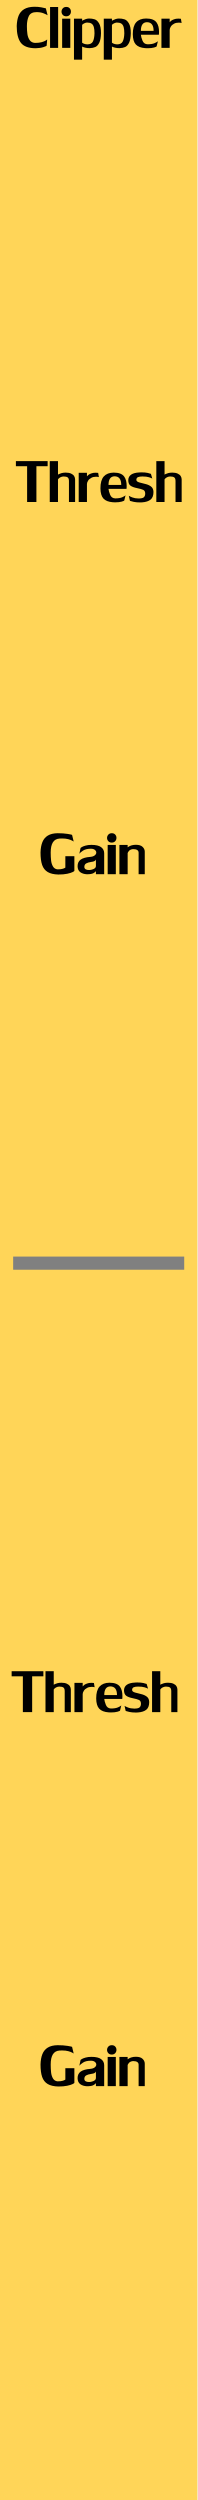
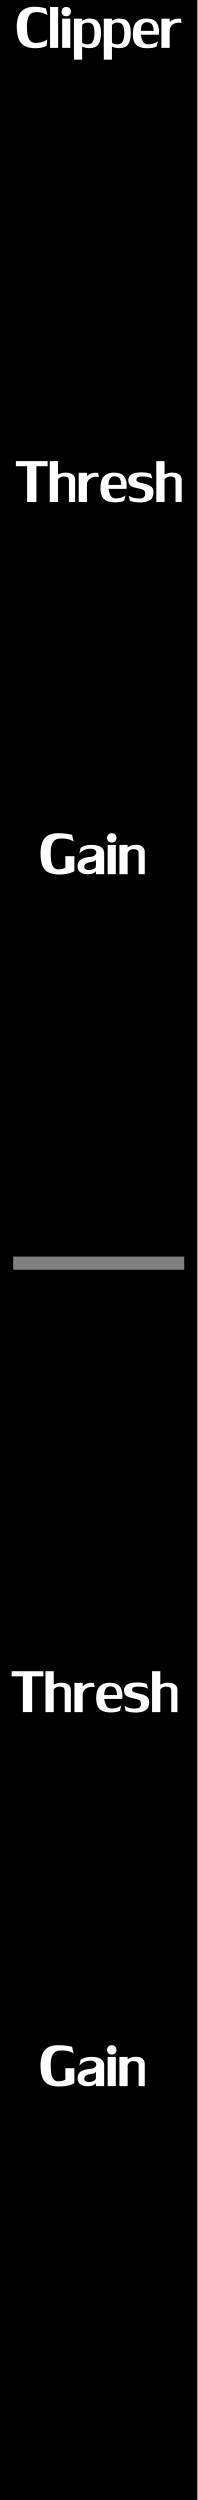
<svg xmlns="http://www.w3.org/2000/svg" width="30" height="380" viewBox="0 0 30 380" id="svg14650" version="1.1">
  <defs id="defs14652" />
  <g id="layer1" transform="translate(0,-672.3622)">
-     <rect style="fill:#ffd558;fill-opacity:1;stroke:none;stroke-width:2.756;stroke-linejoin:round;stroke-miterlimit:4;stroke-dasharray:none;stroke-opacity:1" id="rect15200" width="30" height="380" x="0" y="672.362" />
-     <path id="path894" style="font-style:normal;font-variant:normal;font-weight:normal;font-stretch:normal;font-size:13.333px;line-height:1.25;font-family:LilyUPC;-inkscape-font-specification:LilyUPC;font-variant-ligatures:normal;font-variant-caps:normal;font-variant-numeric:normal;font-feature-settings:normal;text-align:start;letter-spacing:0px;word-spacing:0px;writing-mode:lr-tb;text-anchor:start;fill:#000000;fill-opacity:1;stroke:none" d="m 7.09,679.297 q 0,0.065 -0.482,0.225 -0.479,0.156 -1.172,0.173 -1.615,0 -2.256,-0.817 -0.638,-0.82 -0.638,-2.555 0.033,-0.934 0.286,-1.572 0.257,-0.638 0.84,-0.993 0.583,-0.355 1.569,-0.368 0.589,0 1.058,0.091 0.472,0.088 0.674,0.15 l 0.267,1.051 q -0.173,-0.12 -0.618,-0.299 -0.446,-0.179 -1.074,-0.179 -0.866,0 -1.162,0.605 -0.293,0.605 -0.293,1.514 0,0.7 0.078,1.234 0.081,0.534 0.352,0.915 0.273,0.381 0.798,0.413 0.615,0 1.025,-0.114 0.41,-0.117 0.632,-0.264 0.202,-0.13 0.202,-0.143 0,0 -0.003,0 z" />
-     <path id="path896" style="font-style:normal;font-variant:normal;font-weight:normal;font-stretch:normal;font-size:13.333px;line-height:1.25;font-family:LilyUPC;-inkscape-font-specification:LilyUPC;font-variant-ligatures:normal;font-variant-caps:normal;font-variant-numeric:normal;font-feature-settings:normal;text-align:start;letter-spacing:0px;word-spacing:0px;writing-mode:lr-tb;text-anchor:start;fill:#000000;fill-opacity:1;stroke:none" d="m 7.61,679.642 v -6.214 h 1.227 v 6.214 z" />
-     <path id="path898" style="font-style:normal;font-variant:normal;font-weight:normal;font-stretch:normal;font-size:13.333px;line-height:1.25;font-family:LilyUPC;-inkscape-font-specification:LilyUPC;font-variant-ligatures:normal;font-variant-caps:normal;font-variant-numeric:normal;font-feature-settings:normal;text-align:start;letter-spacing:0px;word-spacing:0px;writing-mode:lr-tb;text-anchor:start;fill:#000000;fill-opacity:1;stroke:none" d="m 9.446,679.642 v -4.44 h 1.24 v 4.44 z m 0.628,-6.227 q 0.332,0 0.518,0.208 0.189,0.208 0.189,0.498 0,0.296 -0.192,0.508 -0.189,0.212 -0.527,0.212 -0.326,0 -0.518,-0.212 -0.192,-0.215 -0.192,-0.495 0,-0.286 0.192,-0.501 0.192,-0.218 0.531,-0.218 z" />
-     <path id="path900" style="font-style:normal;font-variant:normal;font-weight:normal;font-stretch:normal;font-size:13.333px;line-height:1.25;font-family:LilyUPC;-inkscape-font-specification:LilyUPC;font-variant-ligatures:normal;font-variant-caps:normal;font-variant-numeric:normal;font-feature-settings:normal;text-align:start;letter-spacing:0px;word-spacing:0px;writing-mode:lr-tb;text-anchor:start;fill:#000000;fill-opacity:1;stroke:none" d="m 11.243,681.429 v -6.227 h 1.24 v 0.319 q 0,0 0,0 0,-0.003 0.163,-0.091 0.166,-0.091 0.391,-0.166 0.225,-0.075 0.488,-0.088 0.475,0 0.853,0.12 0.381,0.117 0.677,0.612 0.296,0.492 0.296,1.494 -0.02,0.96 -0.264,1.458 -0.244,0.498 -0.599,0.651 -0.352,0.15 -0.846,0.169 -0.684,0 -1.159,-0.238 v 1.986 z m 1.24,-5.28 v 2.705 q 0.059,0.052 0.247,0.143 0.192,0.088 0.527,0.111 0.641,0 0.863,-0.436 0.221,-0.439 0.244,-1.243 0,-0.602 -0.104,-0.957 -0.101,-0.358 -0.348,-0.521 -0.247,-0.163 -0.697,-0.163 -0.293,0.033 -0.514,0.179 -0.218,0.143 -0.218,0.182 z" />
-     <path id="path902" style="font-style:normal;font-variant:normal;font-weight:normal;font-stretch:normal;font-size:13.333px;line-height:1.25;font-family:LilyUPC;-inkscape-font-specification:LilyUPC;font-variant-ligatures:normal;font-variant-caps:normal;font-variant-numeric:normal;font-feature-settings:normal;text-align:start;letter-spacing:0px;word-spacing:0px;writing-mode:lr-tb;text-anchor:start;fill:#000000;fill-opacity:1;stroke:none" d="m 15.775,681.429 v -6.227 h 1.24 v 0.319 q 0,0 0,0 0,-0.003 0.163,-0.091 0.166,-0.091 0.391,-0.166 0.225,-0.075 0.488,-0.088 0.475,0 0.853,0.12 0.381,0.117 0.677,0.612 0.296,0.492 0.296,1.494 -0.02,0.96 -0.264,1.458 -0.244,0.498 -0.599,0.651 -0.352,0.15 -0.846,0.169 -0.684,0 -1.159,-0.238 v 1.986 z m 1.24,-5.28 v 2.705 q 0.059,0.052 0.247,0.143 0.192,0.088 0.527,0.111 0.641,0 0.863,-0.436 0.221,-0.439 0.244,-1.243 0,-0.602 -0.104,-0.957 -0.101,-0.358 -0.348,-0.521 -0.247,-0.163 -0.697,-0.163 -0.293,0.033 -0.514,0.179 -0.218,0.143 -0.218,0.182 z" />
-     <path id="path904" style="font-style:normal;font-variant:normal;font-weight:normal;font-stretch:normal;font-size:13.333px;line-height:1.25;font-family:LilyUPC;-inkscape-font-specification:LilyUPC;font-variant-ligatures:normal;font-variant-caps:normal;font-variant-numeric:normal;font-feature-settings:normal;text-align:start;letter-spacing:0px;word-spacing:0px;writing-mode:lr-tb;text-anchor:start;fill:#000000;fill-opacity:1;stroke:none" d="m 21.413,677.643 q 0.029,0.352 0.241,0.889 0.212,0.537 0.771,0.563 0.684,0 1.071,-0.173 0.387,-0.176 0.505,-0.293 l -0.189,0.771 q 0,0.068 -0.387,0.182 -0.387,0.111 -0.986,0.111 -0.238,0 -0.371,-0.013 -0.97,-0.072 -1.423,-0.557 -0.449,-0.488 -0.459,-1.562 0,-1.23 0.511,-1.803 0.514,-0.573 1.504,-0.583 1.188,0 1.611,0.625 0.361,0.518 0.361,1.4 0,0.166 -0.01,0.283 -0.01,0.114 -0.016,0.16 z m 0.908,-1.908 q -0.908,0.029 -0.908,1.318 h 1.934 q 0,-1.318 -1.025,-1.318 z" />
-     <path id="path906" style="font-style:normal;font-variant:normal;font-weight:normal;font-stretch:normal;font-size:13.333px;line-height:1.25;font-family:LilyUPC;-inkscape-font-specification:LilyUPC;font-variant-ligatures:normal;font-variant-caps:normal;font-variant-numeric:normal;font-feature-settings:normal;text-align:start;letter-spacing:0px;word-spacing:0px;writing-mode:lr-tb;text-anchor:start;fill:#000000;fill-opacity:1;stroke:none" d="m 24.538,679.642 v -4.44 h 1.253 v 0.547 q 0.006,-0.007 0.075,-0.091 0.072,-0.088 0.212,-0.182 0.14,-0.094 0.381,-0.179 0.257,-0.107 0.654,-0.107 0.306,0 0.384,0.026 l 0.107,0.641 q -0.228,-0.055 -0.426,-0.055 -0.433,0 -0.719,0.163 -0.322,0.16 -0.495,0.436 -0.173,0.277 -0.173,0.508 v 2.734 z" />
-     <path id="path885" style="font-style:normal;font-variant:normal;font-weight:normal;font-stretch:normal;font-size:13.333px;line-height:1.25;font-family:LilyUPC;-inkscape-font-specification:LilyUPC;font-variant-ligatures:normal;font-variant-caps:normal;font-variant-numeric:normal;font-feature-settings:normal;text-align:start;letter-spacing:0px;word-spacing:0px;writing-mode:lr-tb;text-anchor:start;fill:#000000;fill-opacity:1;stroke:none" d="m 11.304,802.503 v 2.24 q 0,0.042 -0.273,0.179 -0.27,0.137 -0.82,0.254 -0.547,0.114 -1.331,0.114 -1.032,-0.023 -1.631,-0.381 -0.596,-0.358 -0.843,-1.074 -0.247,-0.719 -0.247,-1.891 0.026,-0.944 0.286,-1.585 0.26,-0.645 0.827,-0.99 0.566,-0.345 1.488,-0.358 0.876,0 1.527,0.107 0.651,0.104 0.671,0.16 l 0.241,0.999 q 0,0 0,0 0,-0.01 -0.215,-0.13 -0.234,-0.13 -0.615,-0.231 -0.381,-0.104 -0.928,-0.104 -0.254,0 -0.4,0.013 -1.335,0.085 -1.335,2.119 0,0.703 0.062,1.23 0.062,0.524 0.293,0.905 0.231,0.381 0.687,0.426 0.557,0 0.837,-0.101 0.28,-0.101 0.348,-0.166 v -1.735 z" />
-     <path id="path887" style="font-style:normal;font-variant:normal;font-weight:normal;font-stretch:normal;font-size:13.333px;line-height:1.25;font-family:LilyUPC;-inkscape-font-specification:LilyUPC;font-variant-ligatures:normal;font-variant-caps:normal;font-variant-numeric:normal;font-feature-settings:normal;text-align:start;letter-spacing:0px;word-spacing:0px;writing-mode:lr-tb;text-anchor:start;fill:#000000;fill-opacity:1;stroke:none" d="m 14.579,805.237 v -0.465 q -0.052,0.12 -0.352,0.299 -0.296,0.179 -1.009,0.179 -0.609,-0.023 -1.012,-0.312 -0.404,-0.29 -0.413,-0.915 0,-0.671 0.479,-1.006 0.482,-0.335 1.442,-0.407 0.443,-0.036 0.68,-0.225 0.241,-0.192 0.241,-0.43 0,-0.241 -0.221,-0.413 -0.218,-0.173 -0.592,-0.173 -0.771,0 -1.201,0.286 -0.426,0.283 -0.56,0.475 l 0.186,-0.882 q 0,-0.023 0.202,-0.14 0.205,-0.117 0.57,-0.218 0.365,-0.104 0.869,-0.107 1.029,0 1.488,0.352 0.459,0.348 0.459,0.915 v 3.187 z m -0.612,-0.693 q 0.612,-0.166 0.612,-0.534 v -1.012 q -0.003,0.01 -0.046,0.094 -0.042,0.081 -0.192,0.163 -0.15,0.081 -0.456,0.117 -0.521,0.072 -0.794,0.234 -0.273,0.16 -0.273,0.55 0.042,0.452 0.723,0.452 0.205,0 0.426,-0.065 z" />
-     <path id="path889" style="font-style:normal;font-variant:normal;font-weight:normal;font-stretch:normal;font-size:13.333px;line-height:1.25;font-family:LilyUPC;-inkscape-font-specification:LilyUPC;font-variant-ligatures:normal;font-variant-caps:normal;font-variant-numeric:normal;font-feature-settings:normal;text-align:start;letter-spacing:0px;word-spacing:0px;writing-mode:lr-tb;text-anchor:start;fill:#000000;fill-opacity:1;stroke:none" d="m 16.366,805.237 v -4.44 h 1.24 v 4.44 z m 0.628,-6.227 q 0.332,0 0.518,0.208 0.189,0.208 0.189,0.498 0,0.296 -0.192,0.508 -0.189,0.212 -0.527,0.212 -0.326,0 -0.518,-0.212 -0.192,-0.215 -0.192,-0.495 0,-0.286 0.192,-0.501 0.192,-0.218 0.531,-0.218 z" />
-     <path id="path891" style="font-style:normal;font-variant:normal;font-weight:normal;font-stretch:normal;font-size:13.333px;line-height:1.25;font-family:LilyUPC;-inkscape-font-specification:LilyUPC;font-variant-ligatures:normal;font-variant-caps:normal;font-variant-numeric:normal;font-feature-settings:normal;text-align:start;letter-spacing:0px;word-spacing:0px;writing-mode:lr-tb;text-anchor:start;fill:#000000;fill-opacity:1;stroke:none" d="m 22.004,801.822 v 3.415 h -0.934 v -3.252 q 0,-0.56 -0.853,-0.56 -0.417,0.049 -0.599,0.26 -0.179,0.208 -0.215,0.339 v 3.213 h -1.253 v -4.44 h 1.253 v 0.361 q 0.026,-0.016 0.176,-0.117 0.153,-0.101 0.43,-0.186 0.28,-0.085 0.648,-0.085 0.693,0 1.019,0.319 0.329,0.316 0.329,0.732 z" />
-     <path id="path935" style="font-style:normal;font-variant:normal;font-weight:normal;font-stretch:normal;font-size:13.333px;line-height:1.25;font-family:LilyUPC;-inkscape-font-specification:LilyUPC;font-variant-ligatures:normal;font-variant-caps:normal;font-variant-numeric:normal;font-feature-settings:normal;text-align:start;letter-spacing:0px;word-spacing:0px;writing-mode:lr-tb;text-anchor:start;fill:#000000;fill-opacity:1;stroke:none" d="M 3.475,927.163 H 1.769 v -0.775 h 4.824 v 0.775 H 4.887 v 5.439 H 3.475 Z" />
-     <path id="path937" style="font-style:normal;font-variant:normal;font-weight:normal;font-stretch:normal;font-size:13.333px;line-height:1.25;font-family:LilyUPC;-inkscape-font-specification:LilyUPC;font-variant-ligatures:normal;font-variant-caps:normal;font-variant-numeric:normal;font-feature-settings:normal;text-align:start;letter-spacing:0px;word-spacing:0px;writing-mode:lr-tb;text-anchor:start;fill:#000000;fill-opacity:1;stroke:none" d="m 6.915,932.603 v -6.214 h 1.253 v 2.054 q 0,0 0,0 0,-0.003 0.15,-0.085 0.156,-0.081 0.41,-0.15 0.257,-0.068 0.612,-0.072 0.498,0 0.82,0.15 0.322,0.146 0.465,0.384 0.143,0.238 0.143,0.505 v 3.428 H 9.835 v -3.187 q 0,-0.4 -0.189,-0.547 -0.189,-0.146 -0.638,-0.146 -0.257,0.013 -0.446,0.111 -0.186,0.094 -0.29,0.202 -0.104,0.104 -0.104,0.127 v 3.441 z" />
-     <path id="path939" style="font-style:normal;font-variant:normal;font-weight:normal;font-stretch:normal;font-size:13.333px;line-height:1.25;font-family:LilyUPC;-inkscape-font-specification:LilyUPC;font-variant-ligatures:normal;font-variant-caps:normal;font-variant-numeric:normal;font-feature-settings:normal;text-align:start;letter-spacing:0px;word-spacing:0px;writing-mode:lr-tb;text-anchor:start;fill:#000000;fill-opacity:1;stroke:none" d="m 11.316,932.603 v -4.44 h 1.253 v 0.547 q 0.006,-0.007 0.075,-0.091 0.072,-0.088 0.212,-0.182 0.14,-0.094 0.381,-0.179 0.257,-0.107 0.654,-0.107 0.306,0 0.384,0.026 l 0.107,0.641 q -0.228,-0.055 -0.426,-0.055 -0.433,0 -0.719,0.163 -0.322,0.16 -0.495,0.436 -0.173,0.277 -0.173,0.508 v 2.734 z" />
-     <path id="path941" style="font-style:normal;font-variant:normal;font-weight:normal;font-stretch:normal;font-size:13.333px;line-height:1.25;font-family:LilyUPC;-inkscape-font-specification:LilyUPC;font-variant-ligatures:normal;font-variant-caps:normal;font-variant-numeric:normal;font-feature-settings:normal;text-align:start;letter-spacing:0px;word-spacing:0px;writing-mode:lr-tb;text-anchor:start;fill:#000000;fill-opacity:1;stroke:none" d="m 15.848,930.604 q 0.029,0.352 0.241,0.889 0.212,0.537 0.771,0.563 0.684,0 1.071,-0.173 0.387,-0.176 0.505,-0.293 l -0.189,0.771 q 0,0.068 -0.387,0.182 -0.387,0.111 -0.986,0.111 -0.238,0 -0.371,-0.013 -0.97,-0.072 -1.423,-0.557 -0.449,-0.488 -0.459,-1.562 0,-1.23 0.511,-1.803 0.514,-0.573 1.504,-0.583 1.188,0 1.611,0.625 0.361,0.518 0.361,1.4 0,0.166 -0.01,0.283 -0.01,0.114 -0.016,0.16 z m 0.908,-1.908 q -0.908,0.029 -0.908,1.318 h 1.934 q 0,-1.318 -1.025,-1.318 z" />
-     <path id="path943" style="font-style:normal;font-variant:normal;font-weight:normal;font-stretch:normal;font-size:13.333px;line-height:1.25;font-family:LilyUPC;-inkscape-font-specification:LilyUPC;font-variant-ligatures:normal;font-variant-caps:normal;font-variant-numeric:normal;font-feature-settings:normal;text-align:start;letter-spacing:0px;word-spacing:0px;writing-mode:lr-tb;text-anchor:start;fill:#000000;fill-opacity:1;stroke:none" d="m 20.079,929.243 q 0,0.257 0.456,0.387 0.459,0.127 0.941,0.241 0.482,0.111 0.833,0.378 0.355,0.264 0.371,0.82 0,0.814 -0.439,1.169 -0.436,0.355 -1.27,0.417 -0.104,0.013 -0.319,0.013 -0.566,0 -0.977,-0.088 -0.41,-0.091 -0.57,-0.15 l -0.173,-0.775 q 0.146,0.101 0.537,0.254 0.391,0.153 0.941,0.16 0.586,0 0.794,-0.176 0.212,-0.179 0.221,-0.557 0,-0.436 -0.296,-0.576 -0.293,-0.14 -0.954,-0.27 -0.658,-0.13 -0.993,-0.374 -0.332,-0.244 -0.332,-0.859 0.049,-1.071 1.693,-1.146 0.055,0 0.153,-0.007 0.098,-0.007 0.14,-0.007 0.596,0 0.96,0.085 0.365,0.085 0.495,0.14 l 0.212,0.719 q -0.127,-0.081 -0.498,-0.199 -0.371,-0.12 -1.006,-0.12 -0.43,0 -0.671,0.101 -0.241,0.098 -0.251,0.42 z" />
-     <path id="path945" style="font-style:normal;font-variant:normal;font-weight:normal;font-stretch:normal;font-size:13.333px;line-height:1.25;font-family:LilyUPC;-inkscape-font-specification:LilyUPC;font-variant-ligatures:normal;font-variant-caps:normal;font-variant-numeric:normal;font-feature-settings:normal;text-align:start;letter-spacing:0px;word-spacing:0px;writing-mode:lr-tb;text-anchor:start;fill:#000000;fill-opacity:1;stroke:none" d="m 23.113,932.603 v -6.214 h 1.253 v 2.054 q 0,0 0,0 0,-0.003 0.15,-0.085 0.156,-0.081 0.41,-0.15 0.257,-0.068 0.612,-0.072 0.498,0 0.82,0.15 0.322,0.146 0.465,0.384 0.143,0.238 0.143,0.505 v 3.428 h -0.934 v -3.187 q 0,-0.4 -0.189,-0.547 -0.189,-0.146 -0.638,-0.146 -0.257,0.013 -0.446,0.111 -0.186,0.094 -0.29,0.202 -0.104,0.104 -0.104,0.127 v 3.441 z" />
-     <path id="path926" style="font-style:normal;font-variant:normal;font-weight:normal;font-stretch:normal;font-size:13.333px;line-height:1.25;font-family:LilyUPC;-inkscape-font-specification:LilyUPC;font-variant-ligatures:normal;font-variant-caps:normal;font-variant-numeric:normal;font-feature-settings:normal;text-align:start;letter-spacing:0px;word-spacing:0px;writing-mode:lr-tb;text-anchor:start;fill:#000000;fill-opacity:1;stroke:none" d="m 11.304,986.724 v 2.24 q 0,0.042 -0.273,0.179 -0.27,0.137 -0.82,0.254 -0.547,0.114 -1.331,0.114 -1.032,-0.023 -1.631,-0.381 -0.596,-0.358 -0.843,-1.074 -0.247,-0.719 -0.247,-1.891 0.026,-0.944 0.286,-1.585 0.26,-0.645 0.827,-0.99 0.566,-0.345 1.488,-0.358 0.876,0 1.527,0.107 0.651,0.104 0.671,0.16 l 0.241,0.999 q 0,0 0,0 0,-0.01 -0.215,-0.13 -0.234,-0.13 -0.615,-0.231 -0.381,-0.104 -0.928,-0.104 -0.254,0 -0.4,0.013 -1.335,0.085 -1.335,2.119 0,0.703 0.062,1.23 0.062,0.524 0.293,0.905 0.231,0.381 0.687,0.426 0.557,0 0.837,-0.101 0.28,-0.101 0.348,-0.166 v -1.735 z" />
-     <path id="path928" style="font-style:normal;font-variant:normal;font-weight:normal;font-stretch:normal;font-size:13.333px;line-height:1.25;font-family:LilyUPC;-inkscape-font-specification:LilyUPC;font-variant-ligatures:normal;font-variant-caps:normal;font-variant-numeric:normal;font-feature-settings:normal;text-align:start;letter-spacing:0px;word-spacing:0px;writing-mode:lr-tb;text-anchor:start;fill:#000000;fill-opacity:1;stroke:none" d="m 14.579,989.458 v -0.465 q -0.052,0.12 -0.352,0.299 -0.296,0.179 -1.009,0.179 -0.609,-0.023 -1.012,-0.312 -0.404,-0.29 -0.413,-0.915 0,-0.671 0.479,-1.006 0.482,-0.335 1.442,-0.407 0.443,-0.036 0.68,-0.225 0.241,-0.192 0.241,-0.43 0,-0.241 -0.221,-0.413 -0.218,-0.173 -0.592,-0.173 -0.771,0 -1.201,0.286 -0.426,0.283 -0.56,0.475 l 0.186,-0.882 q 0,-0.023 0.202,-0.14 0.205,-0.117 0.57,-0.218 0.365,-0.104 0.869,-0.107 1.029,0 1.488,0.352 0.459,0.348 0.459,0.915 v 3.187 z m -0.612,-0.693 q 0.612,-0.166 0.612,-0.534 v -1.012 q -0.003,0.01 -0.046,0.094 -0.042,0.081 -0.192,0.163 -0.15,0.081 -0.456,0.117 -0.521,0.072 -0.794,0.234 -0.273,0.16 -0.273,0.55 0.042,0.452 0.723,0.452 0.205,0 0.426,-0.065 z" />
-     <path id="path930" style="font-style:normal;font-variant:normal;font-weight:normal;font-stretch:normal;font-size:13.333px;line-height:1.25;font-family:LilyUPC;-inkscape-font-specification:LilyUPC;font-variant-ligatures:normal;font-variant-caps:normal;font-variant-numeric:normal;font-feature-settings:normal;text-align:start;letter-spacing:0px;word-spacing:0px;writing-mode:lr-tb;text-anchor:start;fill:#000000;fill-opacity:1;stroke:none" d="m 16.366,989.458 v -4.44 h 1.24 v 4.44 z m 0.628,-6.227 q 0.332,0 0.518,0.208 0.189,0.208 0.189,0.498 0,0.296 -0.192,0.508 -0.189,0.212 -0.527,0.212 -0.326,0 -0.518,-0.212 -0.192,-0.215 -0.192,-0.495 0,-0.286 0.192,-0.501 0.192,-0.218 0.531,-0.218 z" />
-     <path id="path932" style="font-style:normal;font-variant:normal;font-weight:normal;font-stretch:normal;font-size:13.333px;line-height:1.25;font-family:LilyUPC;-inkscape-font-specification:LilyUPC;font-variant-ligatures:normal;font-variant-caps:normal;font-variant-numeric:normal;font-feature-settings:normal;text-align:start;letter-spacing:0px;word-spacing:0px;writing-mode:lr-tb;text-anchor:start;fill:#000000;fill-opacity:1;stroke:none" d="m 22.004,986.043 v 3.415 h -0.934 v -3.252 q 0,-0.56 -0.853,-0.56 -0.417,0.049 -0.599,0.26 -0.179,0.208 -0.215,0.339 v 3.213 h -1.253 v -4.44 h 1.253 v 0.361 q 0.026,-0.016 0.176,-0.117 0.153,-0.101 0.43,-0.186 0.28,-0.085 0.648,-0.085 0.693,0 1.019,0.319 0.329,0.316 0.329,0.732 z" />
+     <rect style="fill:#000000;fill-opacity:1;stroke:none;stroke-width:2.756;stroke-linejoin:round;stroke-miterlimit:4;stroke-dasharray:none;stroke-opacity:1" id="rect15200" width="30" height="380" x="0" y="672.362" />
+     <path id="path894" style="font-style:normal;font-variant:normal;font-weight:normal;font-stretch:normal;font-size:13.333px;line-height:1.25;font-family:LilyUPC;-inkscape-font-specification:LilyUPC;font-variant-ligatures:normal;font-variant-caps:normal;font-variant-numeric:normal;font-feature-settings:normal;text-align:start;letter-spacing:0px;word-spacing:0px;writing-mode:lr-tb;text-anchor:start;fill:#ffffff;fill-opacity:1;stroke:none" d="m 7.09,679.297 q 0,0.065 -0.482,0.225 -0.479,0.156 -1.172,0.173 -1.615,0 -2.256,-0.817 -0.638,-0.82 -0.638,-2.555 0.033,-0.934 0.286,-1.572 0.257,-0.638 0.84,-0.993 0.583,-0.355 1.569,-0.368 0.589,0 1.058,0.091 0.472,0.088 0.674,0.15 l 0.267,1.051 q -0.173,-0.12 -0.618,-0.299 -0.446,-0.179 -1.074,-0.179 -0.866,0 -1.162,0.605 -0.293,0.605 -0.293,1.514 0,0.7 0.078,1.234 0.081,0.534 0.352,0.915 0.273,0.381 0.798,0.413 0.615,0 1.025,-0.114 0.41,-0.117 0.632,-0.264 0.202,-0.13 0.202,-0.143 0,0 -0.003,0 z" />
+     <path id="path896" style="font-style:normal;font-variant:normal;font-weight:normal;font-stretch:normal;font-size:13.333px;line-height:1.25;font-family:LilyUPC;-inkscape-font-specification:LilyUPC;font-variant-ligatures:normal;font-variant-caps:normal;font-variant-numeric:normal;font-feature-settings:normal;text-align:start;letter-spacing:0px;word-spacing:0px;writing-mode:lr-tb;text-anchor:start;fill:#ffffff;fill-opacity:1;stroke:none" d="m 7.61,679.642 v -6.214 h 1.227 v 6.214 z" />
+     <path id="path898" style="font-style:normal;font-variant:normal;font-weight:normal;font-stretch:normal;font-size:13.333px;line-height:1.25;font-family:LilyUPC;-inkscape-font-specification:LilyUPC;font-variant-ligatures:normal;font-variant-caps:normal;font-variant-numeric:normal;font-feature-settings:normal;text-align:start;letter-spacing:0px;word-spacing:0px;writing-mode:lr-tb;text-anchor:start;fill:#ffffff;fill-opacity:1;stroke:none" d="m 9.446,679.642 v -4.44 h 1.24 v 4.44 z m 0.628,-6.227 q 0.332,0 0.518,0.208 0.189,0.208 0.189,0.498 0,0.296 -0.192,0.508 -0.189,0.212 -0.527,0.212 -0.326,0 -0.518,-0.212 -0.192,-0.215 -0.192,-0.495 0,-0.286 0.192,-0.501 0.192,-0.218 0.531,-0.218 z" />
+     <path id="path900" style="font-style:normal;font-variant:normal;font-weight:normal;font-stretch:normal;font-size:13.333px;line-height:1.25;font-family:LilyUPC;-inkscape-font-specification:LilyUPC;font-variant-ligatures:normal;font-variant-caps:normal;font-variant-numeric:normal;font-feature-settings:normal;text-align:start;letter-spacing:0px;word-spacing:0px;writing-mode:lr-tb;text-anchor:start;fill:#ffffff;fill-opacity:1;stroke:none" d="m 11.243,681.429 v -6.227 h 1.24 v 0.319 q 0,0 0,0 0,-0.003 0.163,-0.091 0.166,-0.091 0.391,-0.166 0.225,-0.075 0.488,-0.088 0.475,0 0.853,0.12 0.381,0.117 0.677,0.612 0.296,0.492 0.296,1.494 -0.02,0.96 -0.264,1.458 -0.244,0.498 -0.599,0.651 -0.352,0.15 -0.846,0.169 -0.684,0 -1.159,-0.238 v 1.986 z m 1.24,-5.28 v 2.705 q 0.059,0.052 0.247,0.143 0.192,0.088 0.527,0.111 0.641,0 0.863,-0.436 0.221,-0.439 0.244,-1.243 0,-0.602 -0.104,-0.957 -0.101,-0.358 -0.348,-0.521 -0.247,-0.163 -0.697,-0.163 -0.293,0.033 -0.514,0.179 -0.218,0.143 -0.218,0.182 z" />
+     <path id="path902" style="font-style:normal;font-variant:normal;font-weight:normal;font-stretch:normal;font-size:13.333px;line-height:1.25;font-family:LilyUPC;-inkscape-font-specification:LilyUPC;font-variant-ligatures:normal;font-variant-caps:normal;font-variant-numeric:normal;font-feature-settings:normal;text-align:start;letter-spacing:0px;word-spacing:0px;writing-mode:lr-tb;text-anchor:start;fill:#ffffff;fill-opacity:1;stroke:none" d="m 15.775,681.429 v -6.227 h 1.24 v 0.319 q 0,0 0,0 0,-0.003 0.163,-0.091 0.166,-0.091 0.391,-0.166 0.225,-0.075 0.488,-0.088 0.475,0 0.853,0.12 0.381,0.117 0.677,0.612 0.296,0.492 0.296,1.494 -0.02,0.96 -0.264,1.458 -0.244,0.498 -0.599,0.651 -0.352,0.15 -0.846,0.169 -0.684,0 -1.159,-0.238 v 1.986 z m 1.24,-5.28 v 2.705 q 0.059,0.052 0.247,0.143 0.192,0.088 0.527,0.111 0.641,0 0.863,-0.436 0.221,-0.439 0.244,-1.243 0,-0.602 -0.104,-0.957 -0.101,-0.358 -0.348,-0.521 -0.247,-0.163 -0.697,-0.163 -0.293,0.033 -0.514,0.179 -0.218,0.143 -0.218,0.182 z" />
+     <path id="path904" style="font-style:normal;font-variant:normal;font-weight:normal;font-stretch:normal;font-size:13.333px;line-height:1.25;font-family:LilyUPC;-inkscape-font-specification:LilyUPC;font-variant-ligatures:normal;font-variant-caps:normal;font-variant-numeric:normal;font-feature-settings:normal;text-align:start;letter-spacing:0px;word-spacing:0px;writing-mode:lr-tb;text-anchor:start;fill:#ffffff;fill-opacity:1;stroke:none" d="m 21.413,677.643 q 0.029,0.352 0.241,0.889 0.212,0.537 0.771,0.563 0.684,0 1.071,-0.173 0.387,-0.176 0.505,-0.293 l -0.189,0.771 q 0,0.068 -0.387,0.182 -0.387,0.111 -0.986,0.111 -0.238,0 -0.371,-0.013 -0.97,-0.072 -1.423,-0.557 -0.449,-0.488 -0.459,-1.562 0,-1.23 0.511,-1.803 0.514,-0.573 1.504,-0.583 1.188,0 1.611,0.625 0.361,0.518 0.361,1.4 0,0.166 -0.01,0.283 -0.01,0.114 -0.016,0.16 z m 0.908,-1.908 q -0.908,0.029 -0.908,1.318 h 1.934 q 0,-1.318 -1.025,-1.318 z" />
+     <path id="path906" style="font-style:normal;font-variant:normal;font-weight:normal;font-stretch:normal;font-size:13.333px;line-height:1.25;font-family:LilyUPC;-inkscape-font-specification:LilyUPC;font-variant-ligatures:normal;font-variant-caps:normal;font-variant-numeric:normal;font-feature-settings:normal;text-align:start;letter-spacing:0px;word-spacing:0px;writing-mode:lr-tb;text-anchor:start;fill:#ffffff;fill-opacity:1;stroke:none" d="m 24.538,679.642 v -4.44 h 1.253 v 0.547 q 0.006,-0.007 0.075,-0.091 0.072,-0.088 0.212,-0.182 0.14,-0.094 0.381,-0.179 0.257,-0.107 0.654,-0.107 0.306,0 0.384,0.026 l 0.107,0.641 q -0.228,-0.055 -0.426,-0.055 -0.433,0 -0.719,0.163 -0.322,0.16 -0.495,0.436 -0.173,0.277 -0.173,0.508 v 2.734 z" />
+     <path id="path885" style="font-style:normal;font-variant:normal;font-weight:normal;font-stretch:normal;font-size:13.333px;line-height:1.25;font-family:LilyUPC;-inkscape-font-specification:LilyUPC;font-variant-ligatures:normal;font-variant-caps:normal;font-variant-numeric:normal;font-feature-settings:normal;text-align:start;letter-spacing:0px;word-spacing:0px;writing-mode:lr-tb;text-anchor:start;fill:#ffffff;fill-opacity:1;stroke:none" d="m 11.304,802.503 v 2.24 q 0,0.042 -0.273,0.179 -0.27,0.137 -0.82,0.254 -0.547,0.114 -1.331,0.114 -1.032,-0.023 -1.631,-0.381 -0.596,-0.358 -0.843,-1.074 -0.247,-0.719 -0.247,-1.891 0.026,-0.944 0.286,-1.585 0.26,-0.645 0.827,-0.99 0.566,-0.345 1.488,-0.358 0.876,0 1.527,0.107 0.651,0.104 0.671,0.16 l 0.241,0.999 q 0,0 0,0 0,-0.01 -0.215,-0.13 -0.234,-0.13 -0.615,-0.231 -0.381,-0.104 -0.928,-0.104 -0.254,0 -0.4,0.013 -1.335,0.085 -1.335,2.119 0,0.703 0.062,1.23 0.062,0.524 0.293,0.905 0.231,0.381 0.687,0.426 0.557,0 0.837,-0.101 0.28,-0.101 0.348,-0.166 v -1.735 z" />
+     <path id="path887" style="font-style:normal;font-variant:normal;font-weight:normal;font-stretch:normal;font-size:13.333px;line-height:1.25;font-family:LilyUPC;-inkscape-font-specification:LilyUPC;font-variant-ligatures:normal;font-variant-caps:normal;font-variant-numeric:normal;font-feature-settings:normal;text-align:start;letter-spacing:0px;word-spacing:0px;writing-mode:lr-tb;text-anchor:start;fill:#ffffff;fill-opacity:1;stroke:none" d="m 14.579,805.237 v -0.465 q -0.052,0.12 -0.352,0.299 -0.296,0.179 -1.009,0.179 -0.609,-0.023 -1.012,-0.312 -0.404,-0.29 -0.413,-0.915 0,-0.671 0.479,-1.006 0.482,-0.335 1.442,-0.407 0.443,-0.036 0.68,-0.225 0.241,-0.192 0.241,-0.43 0,-0.241 -0.221,-0.413 -0.218,-0.173 -0.592,-0.173 -0.771,0 -1.201,0.286 -0.426,0.283 -0.56,0.475 l 0.186,-0.882 q 0,-0.023 0.202,-0.14 0.205,-0.117 0.57,-0.218 0.365,-0.104 0.869,-0.107 1.029,0 1.488,0.352 0.459,0.348 0.459,0.915 v 3.187 z m -0.612,-0.693 q 0.612,-0.166 0.612,-0.534 v -1.012 q -0.003,0.01 -0.046,0.094 -0.042,0.081 -0.192,0.163 -0.15,0.081 -0.456,0.117 -0.521,0.072 -0.794,0.234 -0.273,0.16 -0.273,0.55 0.042,0.452 0.723,0.452 0.205,0 0.426,-0.065 z" />
+     <path id="path889" style="font-style:normal;font-variant:normal;font-weight:normal;font-stretch:normal;font-size:13.333px;line-height:1.25;font-family:LilyUPC;-inkscape-font-specification:LilyUPC;font-variant-ligatures:normal;font-variant-caps:normal;font-variant-numeric:normal;font-feature-settings:normal;text-align:start;letter-spacing:0px;word-spacing:0px;writing-mode:lr-tb;text-anchor:start;fill:#ffffff;fill-opacity:1;stroke:none" d="m 16.366,805.237 v -4.44 h 1.24 v 4.44 z m 0.628,-6.227 q 0.332,0 0.518,0.208 0.189,0.208 0.189,0.498 0,0.296 -0.192,0.508 -0.189,0.212 -0.527,0.212 -0.326,0 -0.518,-0.212 -0.192,-0.215 -0.192,-0.495 0,-0.286 0.192,-0.501 0.192,-0.218 0.531,-0.218 z" />
+     <path id="path891" style="font-style:normal;font-variant:normal;font-weight:normal;font-stretch:normal;font-size:13.333px;line-height:1.25;font-family:LilyUPC;-inkscape-font-specification:LilyUPC;font-variant-ligatures:normal;font-variant-caps:normal;font-variant-numeric:normal;font-feature-settings:normal;text-align:start;letter-spacing:0px;word-spacing:0px;writing-mode:lr-tb;text-anchor:start;fill:#ffffff;fill-opacity:1;stroke:none" d="m 22.004,801.822 v 3.415 h -0.934 v -3.252 q 0,-0.56 -0.853,-0.56 -0.417,0.049 -0.599,0.26 -0.179,0.208 -0.215,0.339 v 3.213 h -1.253 v -4.44 h 1.253 v 0.361 q 0.026,-0.016 0.176,-0.117 0.153,-0.101 0.43,-0.186 0.28,-0.085 0.648,-0.085 0.693,0 1.019,0.319 0.329,0.316 0.329,0.732 z" />
+     <path id="path935" style="font-style:normal;font-variant:normal;font-weight:normal;font-stretch:normal;font-size:13.333px;line-height:1.25;font-family:LilyUPC;-inkscape-font-specification:LilyUPC;font-variant-ligatures:normal;font-variant-caps:normal;font-variant-numeric:normal;font-feature-settings:normal;text-align:start;letter-spacing:0px;word-spacing:0px;writing-mode:lr-tb;text-anchor:start;fill:#ffffff;fill-opacity:1;stroke:none" d="M 3.475,927.163 H 1.769 v -0.775 h 4.824 v 0.775 H 4.887 v 5.439 H 3.475 Z" />
+     <path id="path937" style="font-style:normal;font-variant:normal;font-weight:normal;font-stretch:normal;font-size:13.333px;line-height:1.25;font-family:LilyUPC;-inkscape-font-specification:LilyUPC;font-variant-ligatures:normal;font-variant-caps:normal;font-variant-numeric:normal;font-feature-settings:normal;text-align:start;letter-spacing:0px;word-spacing:0px;writing-mode:lr-tb;text-anchor:start;fill:#ffffff;fill-opacity:1;stroke:none" d="m 6.915,932.603 v -6.214 h 1.253 v 2.054 q 0,0 0,0 0,-0.003 0.15,-0.085 0.156,-0.081 0.41,-0.15 0.257,-0.068 0.612,-0.072 0.498,0 0.82,0.15 0.322,0.146 0.465,0.384 0.143,0.238 0.143,0.505 v 3.428 H 9.835 v -3.187 q 0,-0.4 -0.189,-0.547 -0.189,-0.146 -0.638,-0.146 -0.257,0.013 -0.446,0.111 -0.186,0.094 -0.29,0.202 -0.104,0.104 -0.104,0.127 v 3.441 z" />
+     <path id="path939" style="font-style:normal;font-variant:normal;font-weight:normal;font-stretch:normal;font-size:13.333px;line-height:1.25;font-family:LilyUPC;-inkscape-font-specification:LilyUPC;font-variant-ligatures:normal;font-variant-caps:normal;font-variant-numeric:normal;font-feature-settings:normal;text-align:start;letter-spacing:0px;word-spacing:0px;writing-mode:lr-tb;text-anchor:start;fill:#ffffff;fill-opacity:1;stroke:none" d="m 11.316,932.603 v -4.44 h 1.253 v 0.547 q 0.006,-0.007 0.075,-0.091 0.072,-0.088 0.212,-0.182 0.14,-0.094 0.381,-0.179 0.257,-0.107 0.654,-0.107 0.306,0 0.384,0.026 l 0.107,0.641 q -0.228,-0.055 -0.426,-0.055 -0.433,0 -0.719,0.163 -0.322,0.16 -0.495,0.436 -0.173,0.277 -0.173,0.508 v 2.734 z" />
+     <path id="path941" style="font-style:normal;font-variant:normal;font-weight:normal;font-stretch:normal;font-size:13.333px;line-height:1.25;font-family:LilyUPC;-inkscape-font-specification:LilyUPC;font-variant-ligatures:normal;font-variant-caps:normal;font-variant-numeric:normal;font-feature-settings:normal;text-align:start;letter-spacing:0px;word-spacing:0px;writing-mode:lr-tb;text-anchor:start;fill:#ffffff;fill-opacity:1;stroke:none" d="m 15.848,930.604 q 0.029,0.352 0.241,0.889 0.212,0.537 0.771,0.563 0.684,0 1.071,-0.173 0.387,-0.176 0.505,-0.293 l -0.189,0.771 q 0,0.068 -0.387,0.182 -0.387,0.111 -0.986,0.111 -0.238,0 -0.371,-0.013 -0.97,-0.072 -1.423,-0.557 -0.449,-0.488 -0.459,-1.562 0,-1.23 0.511,-1.803 0.514,-0.573 1.504,-0.583 1.188,0 1.611,0.625 0.361,0.518 0.361,1.4 0,0.166 -0.01,0.283 -0.01,0.114 -0.016,0.16 z m 0.908,-1.908 q -0.908,0.029 -0.908,1.318 h 1.934 q 0,-1.318 -1.025,-1.318 z" />
+     <path id="path943" style="font-style:normal;font-variant:normal;font-weight:normal;font-stretch:normal;font-size:13.333px;line-height:1.25;font-family:LilyUPC;-inkscape-font-specification:LilyUPC;font-variant-ligatures:normal;font-variant-caps:normal;font-variant-numeric:normal;font-feature-settings:normal;text-align:start;letter-spacing:0px;word-spacing:0px;writing-mode:lr-tb;text-anchor:start;fill:#ffffff;fill-opacity:1;stroke:none" d="m 20.079,929.243 q 0,0.257 0.456,0.387 0.459,0.127 0.941,0.241 0.482,0.111 0.833,0.378 0.355,0.264 0.371,0.82 0,0.814 -0.439,1.169 -0.436,0.355 -1.27,0.417 -0.104,0.013 -0.319,0.013 -0.566,0 -0.977,-0.088 -0.41,-0.091 -0.57,-0.15 l -0.173,-0.775 q 0.146,0.101 0.537,0.254 0.391,0.153 0.941,0.16 0.586,0 0.794,-0.176 0.212,-0.179 0.221,-0.557 0,-0.436 -0.296,-0.576 -0.293,-0.14 -0.954,-0.27 -0.658,-0.13 -0.993,-0.374 -0.332,-0.244 -0.332,-0.859 0.049,-1.071 1.693,-1.146 0.055,0 0.153,-0.007 0.098,-0.007 0.14,-0.007 0.596,0 0.96,0.085 0.365,0.085 0.495,0.14 l 0.212,0.719 q -0.127,-0.081 -0.498,-0.199 -0.371,-0.12 -1.006,-0.12 -0.43,0 -0.671,0.101 -0.241,0.098 -0.251,0.42 z" />
+     <path id="path945" style="font-style:normal;font-variant:normal;font-weight:normal;font-stretch:normal;font-size:13.333px;line-height:1.25;font-family:LilyUPC;-inkscape-font-specification:LilyUPC;font-variant-ligatures:normal;font-variant-caps:normal;font-variant-numeric:normal;font-feature-settings:normal;text-align:start;letter-spacing:0px;word-spacing:0px;writing-mode:lr-tb;text-anchor:start;fill:#ffffff;fill-opacity:1;stroke:none" d="m 23.113,932.603 v -6.214 h 1.253 v 2.054 q 0,0 0,0 0,-0.003 0.15,-0.085 0.156,-0.081 0.41,-0.15 0.257,-0.068 0.612,-0.072 0.498,0 0.82,0.15 0.322,0.146 0.465,0.384 0.143,0.238 0.143,0.505 v 3.428 h -0.934 v -3.187 q 0,-0.4 -0.189,-0.547 -0.189,-0.146 -0.638,-0.146 -0.257,0.013 -0.446,0.111 -0.186,0.094 -0.29,0.202 -0.104,0.104 -0.104,0.127 v 3.441 z" />
+     <path id="path926" style="font-style:normal;font-variant:normal;font-weight:normal;font-stretch:normal;font-size:13.333px;line-height:1.25;font-family:LilyUPC;-inkscape-font-specification:LilyUPC;font-variant-ligatures:normal;font-variant-caps:normal;font-variant-numeric:normal;font-feature-settings:normal;text-align:start;letter-spacing:0px;word-spacing:0px;writing-mode:lr-tb;text-anchor:start;fill:#ffffff;fill-opacity:1;stroke:none" d="m 11.304,986.724 v 2.24 q 0,0.042 -0.273,0.179 -0.27,0.137 -0.82,0.254 -0.547,0.114 -1.331,0.114 -1.032,-0.023 -1.631,-0.381 -0.596,-0.358 -0.843,-1.074 -0.247,-0.719 -0.247,-1.891 0.026,-0.944 0.286,-1.585 0.26,-0.645 0.827,-0.99 0.566,-0.345 1.488,-0.358 0.876,0 1.527,0.107 0.651,0.104 0.671,0.16 l 0.241,0.999 q 0,0 0,0 0,-0.01 -0.215,-0.13 -0.234,-0.13 -0.615,-0.231 -0.381,-0.104 -0.928,-0.104 -0.254,0 -0.4,0.013 -1.335,0.085 -1.335,2.119 0,0.703 0.062,1.23 0.062,0.524 0.293,0.905 0.231,0.381 0.687,0.426 0.557,0 0.837,-0.101 0.28,-0.101 0.348,-0.166 v -1.735 z" />
+     <path id="path928" style="font-style:normal;font-variant:normal;font-weight:normal;font-stretch:normal;font-size:13.333px;line-height:1.25;font-family:LilyUPC;-inkscape-font-specification:LilyUPC;font-variant-ligatures:normal;font-variant-caps:normal;font-variant-numeric:normal;font-feature-settings:normal;text-align:start;letter-spacing:0px;word-spacing:0px;writing-mode:lr-tb;text-anchor:start;fill:#ffffff;fill-opacity:1;stroke:none" d="m 14.579,989.458 v -0.465 q -0.052,0.12 -0.352,0.299 -0.296,0.179 -1.009,0.179 -0.609,-0.023 -1.012,-0.312 -0.404,-0.29 -0.413,-0.915 0,-0.671 0.479,-1.006 0.482,-0.335 1.442,-0.407 0.443,-0.036 0.68,-0.225 0.241,-0.192 0.241,-0.43 0,-0.241 -0.221,-0.413 -0.218,-0.173 -0.592,-0.173 -0.771,0 -1.201,0.286 -0.426,0.283 -0.56,0.475 l 0.186,-0.882 q 0,-0.023 0.202,-0.14 0.205,-0.117 0.57,-0.218 0.365,-0.104 0.869,-0.107 1.029,0 1.488,0.352 0.459,0.348 0.459,0.915 v 3.187 z m -0.612,-0.693 q 0.612,-0.166 0.612,-0.534 v -1.012 q -0.003,0.01 -0.046,0.094 -0.042,0.081 -0.192,0.163 -0.15,0.081 -0.456,0.117 -0.521,0.072 -0.794,0.234 -0.273,0.16 -0.273,0.55 0.042,0.452 0.723,0.452 0.205,0 0.426,-0.065 z" />
+     <path id="path930" style="font-style:normal;font-variant:normal;font-weight:normal;font-stretch:normal;font-size:13.333px;line-height:1.25;font-family:LilyUPC;-inkscape-font-specification:LilyUPC;font-variant-ligatures:normal;font-variant-caps:normal;font-variant-numeric:normal;font-feature-settings:normal;text-align:start;letter-spacing:0px;word-spacing:0px;writing-mode:lr-tb;text-anchor:start;fill:#ffffff;fill-opacity:1;stroke:none" d="m 16.366,989.458 v -4.44 h 1.24 v 4.44 z m 0.628,-6.227 q 0.332,0 0.518,0.208 0.189,0.208 0.189,0.498 0,0.296 -0.192,0.508 -0.189,0.212 -0.527,0.212 -0.326,0 -0.518,-0.212 -0.192,-0.215 -0.192,-0.495 0,-0.286 0.192,-0.501 0.192,-0.218 0.531,-0.218 z" />
+     <path id="path932" style="font-style:normal;font-variant:normal;font-weight:normal;font-stretch:normal;font-size:13.333px;line-height:1.25;font-family:LilyUPC;-inkscape-font-specification:LilyUPC;font-variant-ligatures:normal;font-variant-caps:normal;font-variant-numeric:normal;font-feature-settings:normal;text-align:start;letter-spacing:0px;word-spacing:0px;writing-mode:lr-tb;text-anchor:start;fill:#ffffff;fill-opacity:1;stroke:none" d="m 22.004,986.043 v 3.415 h -0.934 v -3.252 q 0,-0.56 -0.853,-0.56 -0.417,0.049 -0.599,0.26 -0.179,0.208 -0.215,0.339 v 3.213 h -1.253 v -4.44 h 1.253 v 0.361 q 0.026,-0.016 0.176,-0.117 0.153,-0.101 0.43,-0.186 0.28,-0.085 0.648,-0.085 0.693,0 1.019,0.319 0.329,0.316 0.329,0.732 z" />
    <rect style="opacity:1;fill:#808080;fill-opacity:1;stroke:none;stroke-width:0.176;stroke-linecap:butt;stroke-linejoin:miter;stroke-miterlimit:4;stroke-dasharray:none;stroke-opacity:1;paint-order:normal" id="rect872" width="26" height="2" x="2" y="863.362" />
-     <flowRoot xml:space="preserve" id="flowRoot860" style="font-style:normal;font-variant:normal;font-weight:normal;font-stretch:normal;font-size:16px;line-height:25px;font-family:'Hendrix Demo';-inkscape-font-specification:'Hendrix Demo';letter-spacing:0px;word-spacing:0px;fill:#000000;fill-opacity:1;stroke:none" transform="translate(0,672.3622)">
+     <flowRoot xml:space="preserve" id="flowRoot860" style="font-style:normal;font-variant:normal;font-weight:normal;font-stretch:normal;font-size:16px;line-height:25px;font-family:'Hendrix Demo';-inkscape-font-specification:'Hendrix Demo';letter-spacing:0px;word-spacing:0px;fill:#ffffff;fill-opacity:1;stroke:none" transform="translate(0,672.3622)">
      <flowRegion id="flowRegion862">
        <rect id="rect864" width="60" height="19" x="30" y="76" />
      </flowRegion>
      <flowPara id="flowPara866" />
    </flowRoot>
-     <flowRoot xml:space="preserve" id="flowRoot868" style="font-style:normal;font-variant:normal;font-weight:normal;font-stretch:normal;font-size:16px;line-height:25px;font-family:'Hendrix Demo';-inkscape-font-specification:'Hendrix Demo';letter-spacing:0px;word-spacing:0px;fill:#000000;fill-opacity:1;stroke:none" transform="translate(0,672.3622)">
+     <flowRoot xml:space="preserve" id="flowRoot868" style="font-style:normal;font-variant:normal;font-weight:normal;font-stretch:normal;font-size:16px;line-height:25px;font-family:'Hendrix Demo';-inkscape-font-specification:'Hendrix Demo';letter-spacing:0px;word-spacing:0px;fill:#ffffff;fill-opacity:1;stroke:none" transform="translate(0,672.3622)">
      <flowRegion id="flowRegion870">
        <rect id="rect873" width="30" height="19" x="0" y="76" />
      </flowRegion>
      <flowPara id="flowPara875" />
    </flowRoot>
-     <flowRoot xml:space="preserve" id="flowRoot877" style="font-style:normal;font-variant:normal;font-weight:normal;font-stretch:normal;font-size:16px;line-height:25px;font-family:'Hendrix Demo';-inkscape-font-specification:'Hendrix Demo';letter-spacing:0px;word-spacing:0px;fill:#000000;fill-opacity:1;stroke:none">
+     <flowRoot xml:space="preserve" id="flowRoot877" style="font-style:normal;font-variant:normal;font-weight:normal;font-stretch:normal;font-size:16px;line-height:25px;font-family:'Hendrix Demo';-inkscape-font-specification:'Hendrix Demo';letter-spacing:0px;word-spacing:0px;fill:#ffffff;fill-opacity:1;stroke:none">
      <flowRegion id="flowRegion879">
        <rect id="rect881" width="15" height="19" x="15" y="76" />
      </flowRegion>
      <flowPara id="flowPara883" />
    </flowRoot>
-     <path id="path872" style="font-style:normal;font-variant:normal;font-weight:normal;font-stretch:normal;font-size:13.333px;line-height:1.25;font-family:LilyUPC;-inkscape-font-specification:LilyUPC;font-variant-ligatures:normal;font-variant-caps:normal;font-variant-numeric:normal;font-feature-settings:normal;text-align:start;letter-spacing:0px;word-spacing:0px;writing-mode:lr-tb;text-anchor:start;fill:#000000;fill-opacity:1;stroke:none" d="M 4.121,743.227 H 2.416 v -0.775 H 7.24 v 0.775 H 5.534 v 5.439 H 4.121 Z" />
-     <path id="path874" style="font-style:normal;font-variant:normal;font-weight:normal;font-stretch:normal;font-size:13.333px;line-height:1.25;font-family:LilyUPC;-inkscape-font-specification:LilyUPC;font-variant-ligatures:normal;font-variant-caps:normal;font-variant-numeric:normal;font-feature-settings:normal;text-align:start;letter-spacing:0px;word-spacing:0px;writing-mode:lr-tb;text-anchor:start;fill:#000000;fill-opacity:1;stroke:none" d="m 7.562,748.666 v -6.214 h 1.253 v 2.054 q 0,0 0,0 0,-0.003 0.15,-0.085 0.156,-0.081 0.41,-0.15 0.257,-0.068 0.612,-0.072 0.498,0 0.82,0.15 0.322,0.146 0.465,0.384 0.143,0.238 0.143,0.505 v 3.428 h -0.934 v -3.187 q 0,-0.4 -0.189,-0.547 -0.189,-0.146 -0.638,-0.146 -0.257,0.013 -0.446,0.111 -0.186,0.094 -0.29,0.202 -0.104,0.104 -0.104,0.127 v 3.441 z" />
-     <path id="path876" style="font-style:normal;font-variant:normal;font-weight:normal;font-stretch:normal;font-size:13.333px;line-height:1.25;font-family:LilyUPC;-inkscape-font-specification:LilyUPC;font-variant-ligatures:normal;font-variant-caps:normal;font-variant-numeric:normal;font-feature-settings:normal;text-align:start;letter-spacing:0px;word-spacing:0px;writing-mode:lr-tb;text-anchor:start;fill:#000000;fill-opacity:1;stroke:none" d="m 11.963,748.666 v -4.44 h 1.253 v 0.547 q 0.006,-0.007 0.075,-0.091 0.072,-0.088 0.212,-0.182 0.14,-0.094 0.381,-0.179 0.257,-0.107 0.654,-0.107 0.306,0 0.384,0.026 l 0.107,0.641 q -0.228,-0.055 -0.426,-0.055 -0.433,0 -0.719,0.163 -0.322,0.16 -0.495,0.436 -0.173,0.277 -0.173,0.508 v 2.734 z" />
-     <path id="path878" style="font-style:normal;font-variant:normal;font-weight:normal;font-stretch:normal;font-size:13.333px;line-height:1.25;font-family:LilyUPC;-inkscape-font-specification:LilyUPC;font-variant-ligatures:normal;font-variant-caps:normal;font-variant-numeric:normal;font-feature-settings:normal;text-align:start;letter-spacing:0px;word-spacing:0px;writing-mode:lr-tb;text-anchor:start;fill:#000000;fill-opacity:1;stroke:none" d="m 16.494,746.667 q 0.029,0.352 0.241,0.889 0.212,0.537 0.771,0.563 0.684,0 1.071,-0.173 0.387,-0.176 0.505,-0.293 l -0.189,0.771 q 0,0.068 -0.387,0.182 -0.387,0.111 -0.986,0.111 -0.238,0 -0.371,-0.013 -0.97,-0.072 -1.423,-0.557 -0.449,-0.488 -0.459,-1.562 0,-1.23 0.511,-1.803 0.514,-0.573 1.504,-0.583 1.188,0 1.611,0.625 0.361,0.518 0.361,1.4 0,0.166 -0.01,0.283 -0.01,0.114 -0.016,0.16 z m 0.908,-1.908 q -0.908,0.029 -0.908,1.318 h 1.934 q 0,-1.318 -1.025,-1.318 z" />
-     <path id="path880" style="font-style:normal;font-variant:normal;font-weight:normal;font-stretch:normal;font-size:13.333px;line-height:1.25;font-family:LilyUPC;-inkscape-font-specification:LilyUPC;font-variant-ligatures:normal;font-variant-caps:normal;font-variant-numeric:normal;font-feature-settings:normal;text-align:start;letter-spacing:0px;word-spacing:0px;writing-mode:lr-tb;text-anchor:start;fill:#000000;fill-opacity:1;stroke:none" d="m 20.726,745.307 q 0,0.257 0.456,0.387 0.459,0.127 0.941,0.241 0.482,0.111 0.833,0.378 0.355,0.264 0.371,0.82 0,0.814 -0.439,1.169 -0.436,0.355 -1.27,0.417 -0.104,0.013 -0.319,0.013 -0.566,0 -0.977,-0.088 -0.41,-0.091 -0.57,-0.15 l -0.173,-0.775 q 0.146,0.101 0.537,0.254 0.391,0.153 0.941,0.16 0.586,0 0.794,-0.176 0.212,-0.179 0.221,-0.557 0,-0.436 -0.296,-0.576 -0.293,-0.14 -0.954,-0.27 -0.658,-0.13 -0.993,-0.374 -0.332,-0.244 -0.332,-0.859 0.049,-1.071 1.693,-1.146 0.055,0 0.153,-0.007 0.098,-0.007 0.14,-0.007 0.596,0 0.96,0.085 0.365,0.085 0.495,0.14 l 0.212,0.719 q -0.127,-0.081 -0.498,-0.199 -0.371,-0.12 -1.006,-0.12 -0.43,0 -0.671,0.101 -0.241,0.098 -0.251,0.42 z" />
-     <path id="path882" style="font-style:normal;font-variant:normal;font-weight:normal;font-stretch:normal;font-size:13.333px;line-height:1.25;font-family:LilyUPC;-inkscape-font-specification:LilyUPC;font-variant-ligatures:normal;font-variant-caps:normal;font-variant-numeric:normal;font-feature-settings:normal;text-align:start;letter-spacing:0px;word-spacing:0px;writing-mode:lr-tb;text-anchor:start;fill:#000000;fill-opacity:1;stroke:none" d="m 23.76,748.666 v -6.214 h 1.253 v 2.054 q 0,0 0,0 0,-0.003 0.15,-0.085 0.156,-0.081 0.41,-0.15 0.257,-0.068 0.612,-0.072 0.498,0 0.82,0.15 0.322,0.146 0.465,0.384 0.143,0.238 0.143,0.505 v 3.428 h -0.934 v -3.187 q 0,-0.4 -0.189,-0.547 -0.189,-0.146 -0.638,-0.146 -0.257,0.013 -0.446,0.111 -0.186,0.094 -0.29,0.202 -0.104,0.104 -0.104,0.127 v 3.441 z" />
+     <path id="path872" style="font-style:normal;font-variant:normal;font-weight:normal;font-stretch:normal;font-size:13.333px;line-height:1.25;font-family:LilyUPC;-inkscape-font-specification:LilyUPC;font-variant-ligatures:normal;font-variant-caps:normal;font-variant-numeric:normal;font-feature-settings:normal;text-align:start;letter-spacing:0px;word-spacing:0px;writing-mode:lr-tb;text-anchor:start;fill:#ffffff;fill-opacity:1;stroke:none" d="M 4.121,743.227 H 2.416 v -0.775 H 7.24 v 0.775 H 5.534 v 5.439 H 4.121 Z" />
+     <path id="path874" style="font-style:normal;font-variant:normal;font-weight:normal;font-stretch:normal;font-size:13.333px;line-height:1.25;font-family:LilyUPC;-inkscape-font-specification:LilyUPC;font-variant-ligatures:normal;font-variant-caps:normal;font-variant-numeric:normal;font-feature-settings:normal;text-align:start;letter-spacing:0px;word-spacing:0px;writing-mode:lr-tb;text-anchor:start;fill:#ffffff;fill-opacity:1;stroke:none" d="m 7.562,748.666 v -6.214 h 1.253 v 2.054 q 0,0 0,0 0,-0.003 0.15,-0.085 0.156,-0.081 0.41,-0.15 0.257,-0.068 0.612,-0.072 0.498,0 0.82,0.15 0.322,0.146 0.465,0.384 0.143,0.238 0.143,0.505 v 3.428 h -0.934 v -3.187 q 0,-0.4 -0.189,-0.547 -0.189,-0.146 -0.638,-0.146 -0.257,0.013 -0.446,0.111 -0.186,0.094 -0.29,0.202 -0.104,0.104 -0.104,0.127 v 3.441 z" />
+     <path id="path876" style="font-style:normal;font-variant:normal;font-weight:normal;font-stretch:normal;font-size:13.333px;line-height:1.25;font-family:LilyUPC;-inkscape-font-specification:LilyUPC;font-variant-ligatures:normal;font-variant-caps:normal;font-variant-numeric:normal;font-feature-settings:normal;text-align:start;letter-spacing:0px;word-spacing:0px;writing-mode:lr-tb;text-anchor:start;fill:#ffffff;fill-opacity:1;stroke:none" d="m 11.963,748.666 v -4.44 h 1.253 v 0.547 q 0.006,-0.007 0.075,-0.091 0.072,-0.088 0.212,-0.182 0.14,-0.094 0.381,-0.179 0.257,-0.107 0.654,-0.107 0.306,0 0.384,0.026 l 0.107,0.641 q -0.228,-0.055 -0.426,-0.055 -0.433,0 -0.719,0.163 -0.322,0.16 -0.495,0.436 -0.173,0.277 -0.173,0.508 v 2.734 z" />
+     <path id="path878" style="font-style:normal;font-variant:normal;font-weight:normal;font-stretch:normal;font-size:13.333px;line-height:1.25;font-family:LilyUPC;-inkscape-font-specification:LilyUPC;font-variant-ligatures:normal;font-variant-caps:normal;font-variant-numeric:normal;font-feature-settings:normal;text-align:start;letter-spacing:0px;word-spacing:0px;writing-mode:lr-tb;text-anchor:start;fill:#ffffff;fill-opacity:1;stroke:none" d="m 16.494,746.667 q 0.029,0.352 0.241,0.889 0.212,0.537 0.771,0.563 0.684,0 1.071,-0.173 0.387,-0.176 0.505,-0.293 l -0.189,0.771 q 0,0.068 -0.387,0.182 -0.387,0.111 -0.986,0.111 -0.238,0 -0.371,-0.013 -0.97,-0.072 -1.423,-0.557 -0.449,-0.488 -0.459,-1.562 0,-1.23 0.511,-1.803 0.514,-0.573 1.504,-0.583 1.188,0 1.611,0.625 0.361,0.518 0.361,1.4 0,0.166 -0.01,0.283 -0.01,0.114 -0.016,0.16 z m 0.908,-1.908 q -0.908,0.029 -0.908,1.318 h 1.934 q 0,-1.318 -1.025,-1.318 z" />
+     <path id="path880" style="font-style:normal;font-variant:normal;font-weight:normal;font-stretch:normal;font-size:13.333px;line-height:1.25;font-family:LilyUPC;-inkscape-font-specification:LilyUPC;font-variant-ligatures:normal;font-variant-caps:normal;font-variant-numeric:normal;font-feature-settings:normal;text-align:start;letter-spacing:0px;word-spacing:0px;writing-mode:lr-tb;text-anchor:start;fill:#ffffff;fill-opacity:1;stroke:none" d="m 20.726,745.307 q 0,0.257 0.456,0.387 0.459,0.127 0.941,0.241 0.482,0.111 0.833,0.378 0.355,0.264 0.371,0.82 0,0.814 -0.439,1.169 -0.436,0.355 -1.27,0.417 -0.104,0.013 -0.319,0.013 -0.566,0 -0.977,-0.088 -0.41,-0.091 -0.57,-0.15 l -0.173,-0.775 q 0.146,0.101 0.537,0.254 0.391,0.153 0.941,0.16 0.586,0 0.794,-0.176 0.212,-0.179 0.221,-0.557 0,-0.436 -0.296,-0.576 -0.293,-0.14 -0.954,-0.27 -0.658,-0.13 -0.993,-0.374 -0.332,-0.244 -0.332,-0.859 0.049,-1.071 1.693,-1.146 0.055,0 0.153,-0.007 0.098,-0.007 0.14,-0.007 0.596,0 0.96,0.085 0.365,0.085 0.495,0.14 l 0.212,0.719 q -0.127,-0.081 -0.498,-0.199 -0.371,-0.12 -1.006,-0.12 -0.43,0 -0.671,0.101 -0.241,0.098 -0.251,0.42 z" />
+     <path id="path882" style="font-style:normal;font-variant:normal;font-weight:normal;font-stretch:normal;font-size:13.333px;line-height:1.25;font-family:LilyUPC;-inkscape-font-specification:LilyUPC;font-variant-ligatures:normal;font-variant-caps:normal;font-variant-numeric:normal;font-feature-settings:normal;text-align:start;letter-spacing:0px;word-spacing:0px;writing-mode:lr-tb;text-anchor:start;fill:#ffffff;fill-opacity:1;stroke:none" d="m 23.76,748.666 v -6.214 h 1.253 v 2.054 q 0,0 0,0 0,-0.003 0.15,-0.085 0.156,-0.081 0.41,-0.15 0.257,-0.068 0.612,-0.072 0.498,0 0.82,0.15 0.322,0.146 0.465,0.384 0.143,0.238 0.143,0.505 v 3.428 h -0.934 v -3.187 q 0,-0.4 -0.189,-0.547 -0.189,-0.146 -0.638,-0.146 -0.257,0.013 -0.446,0.111 -0.186,0.094 -0.29,0.202 -0.104,0.104 -0.104,0.127 v 3.441 z" />
  </g>
</svg>
